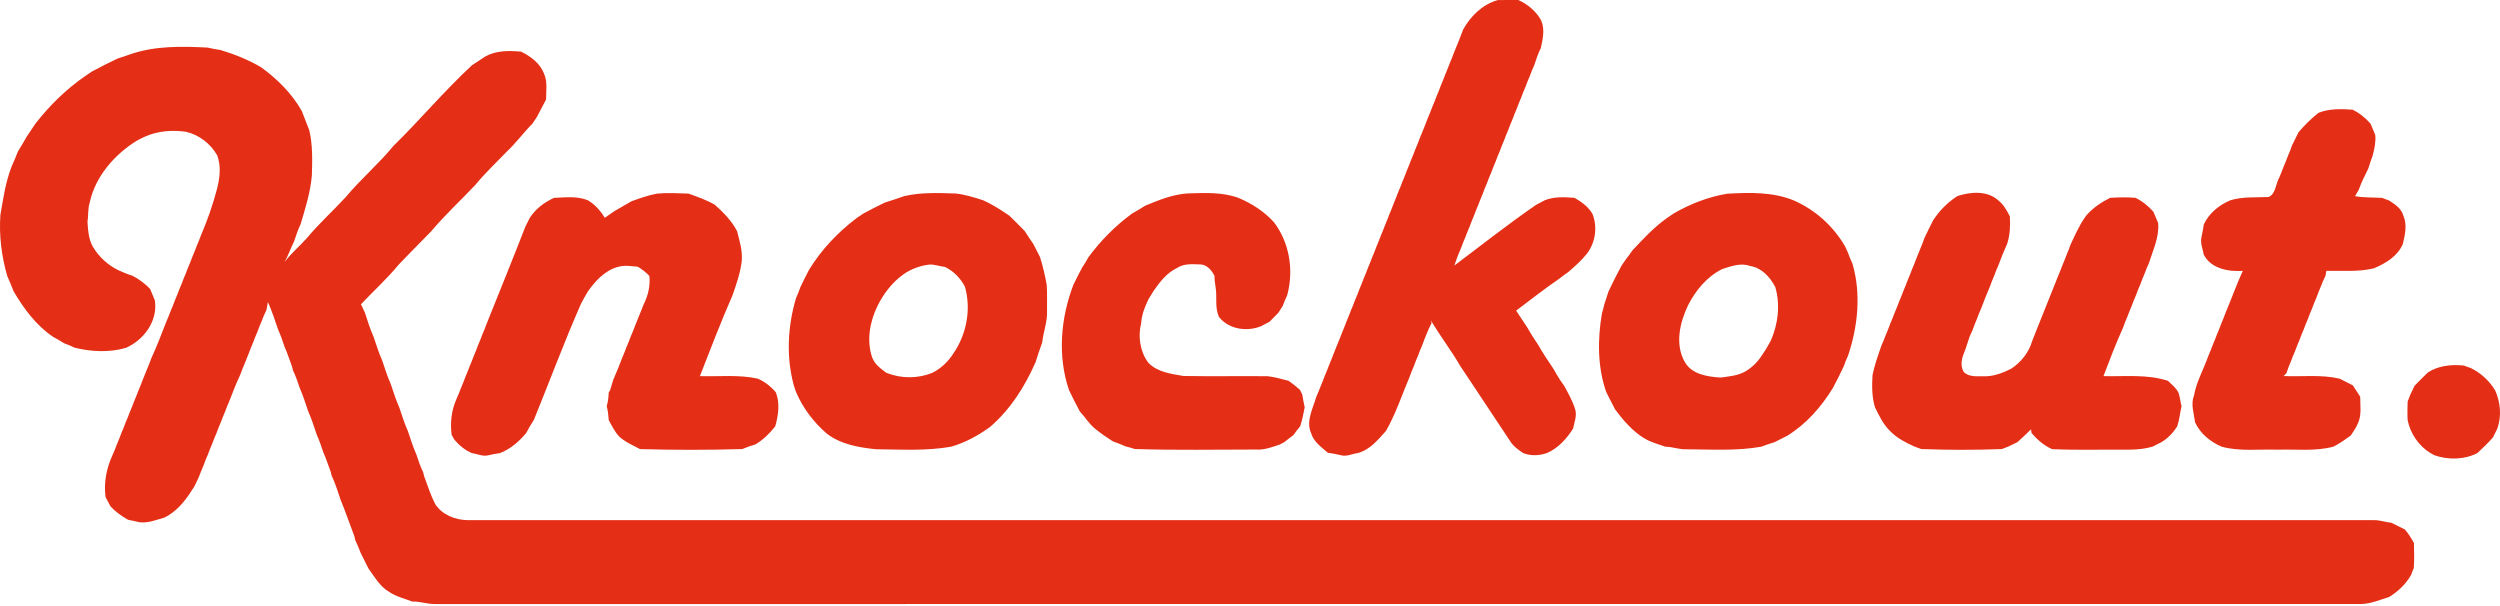
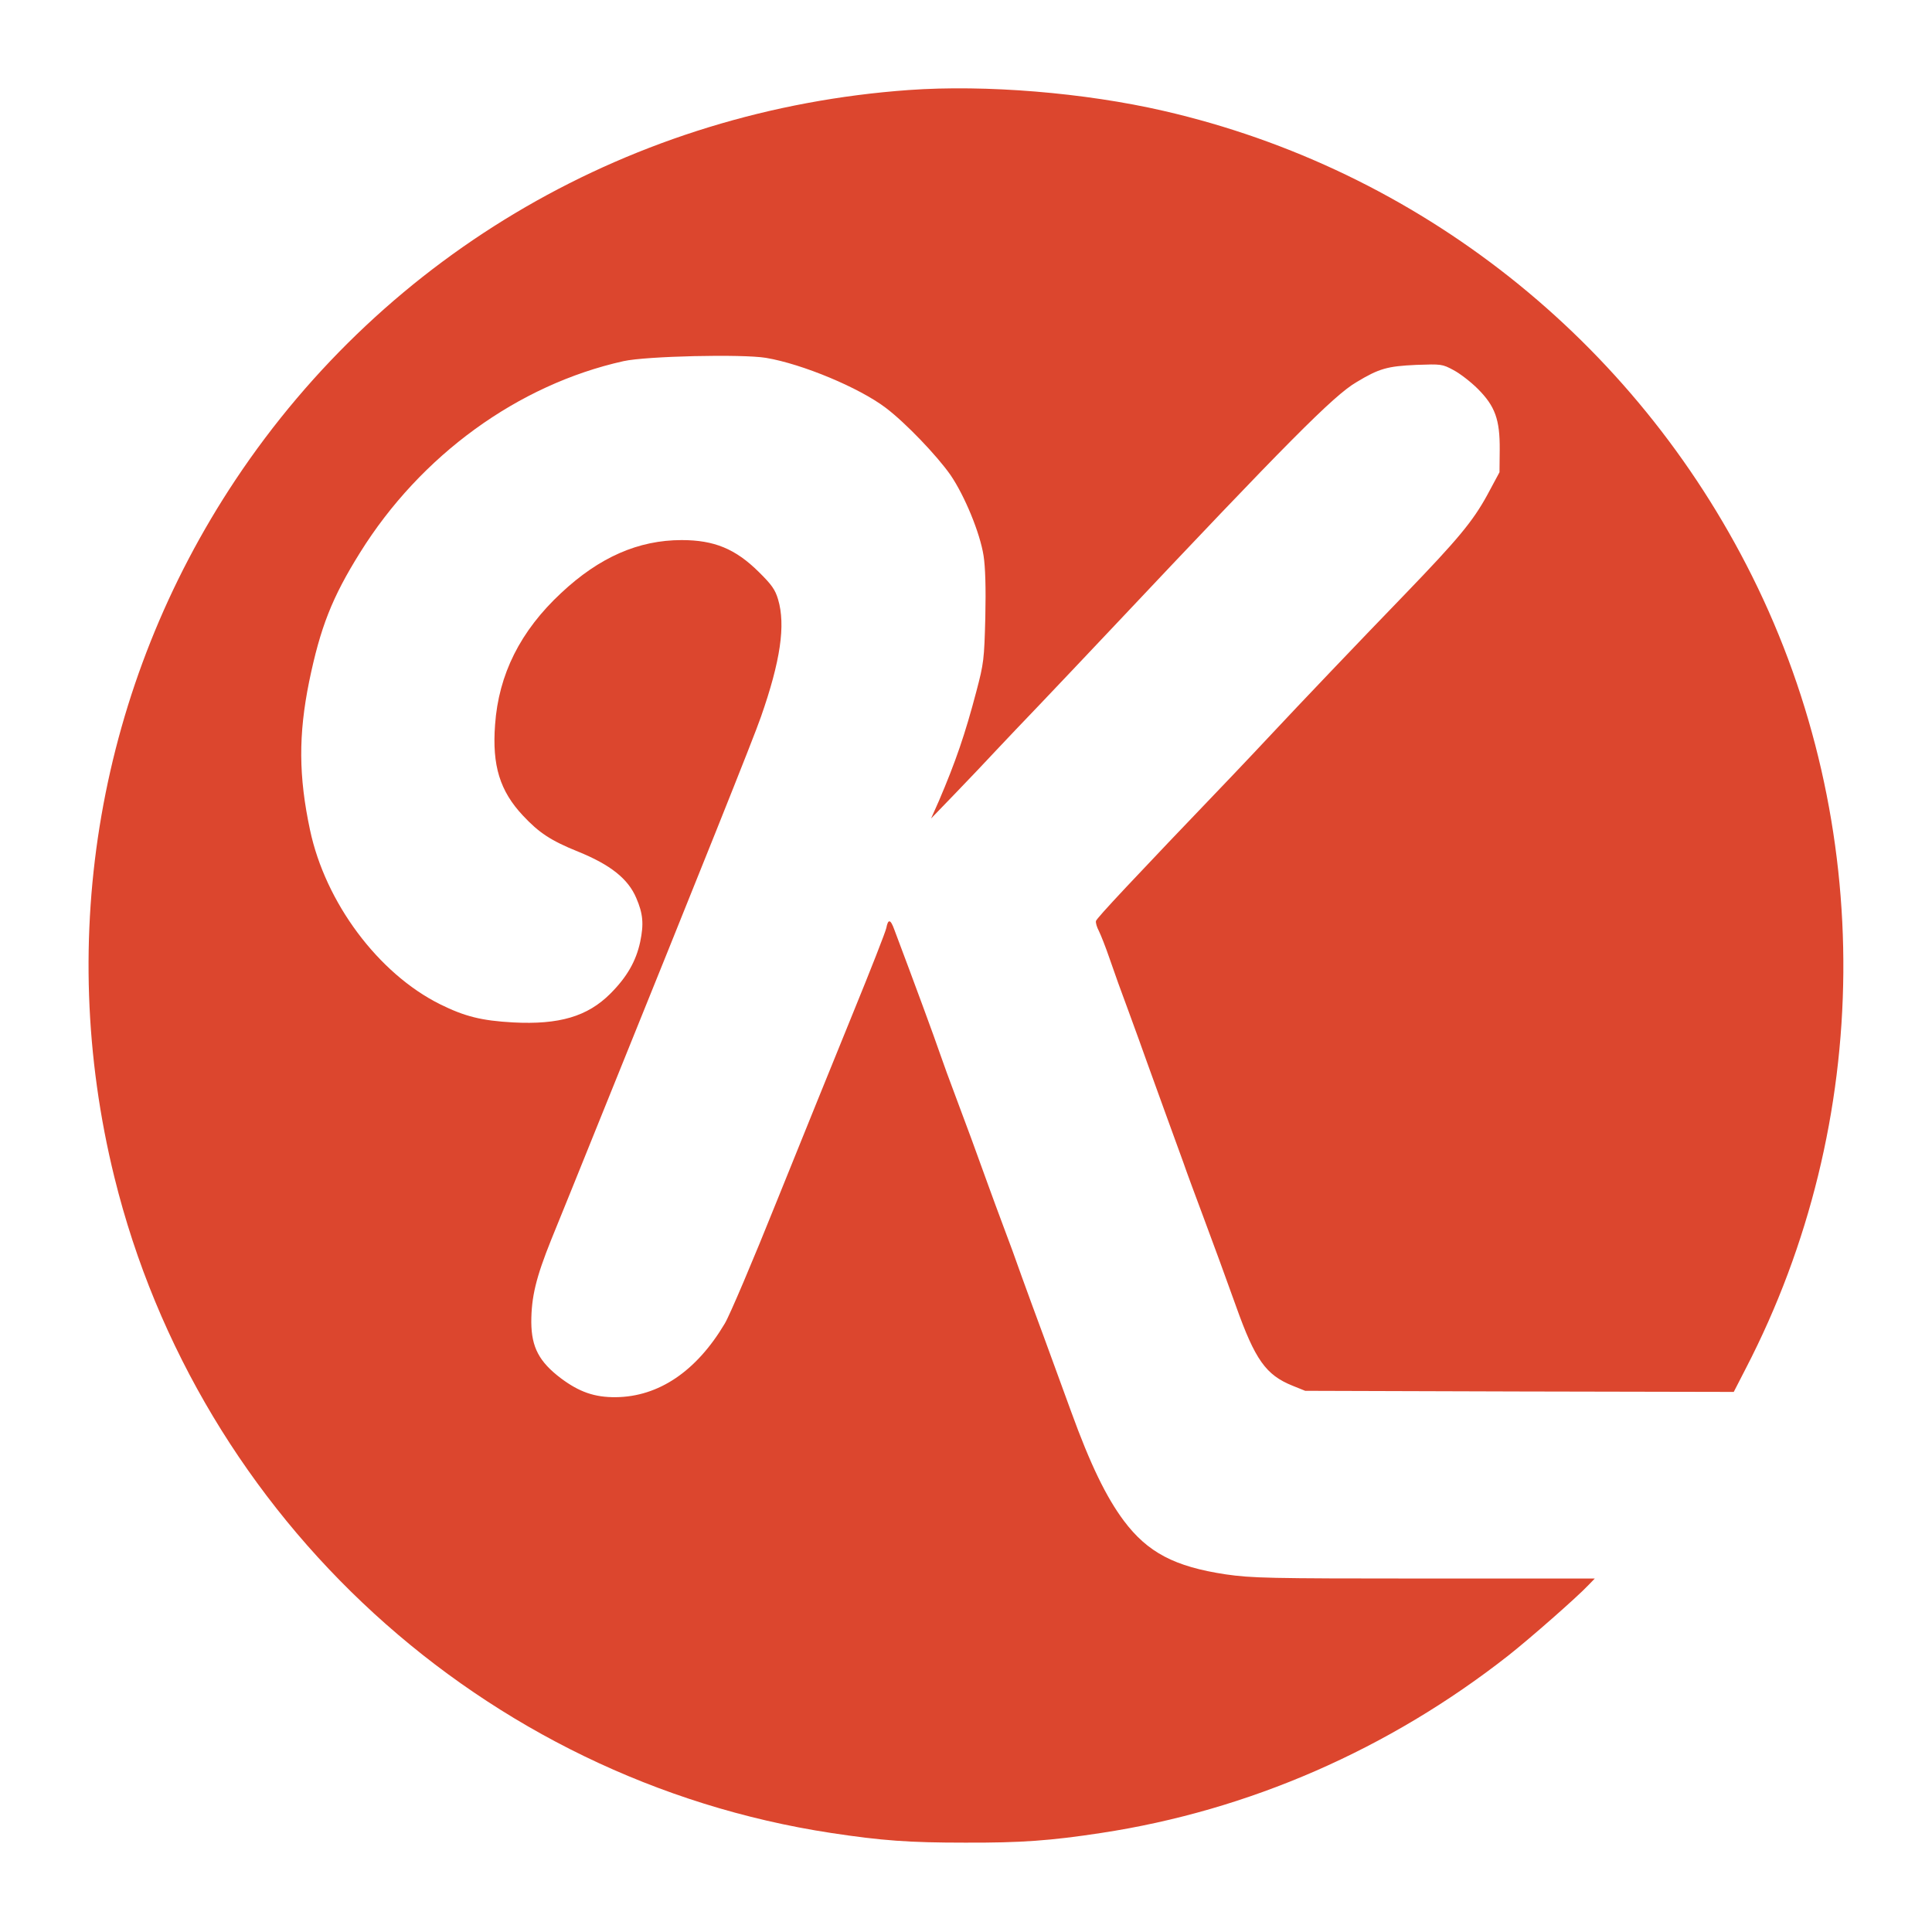
- <svg xmlns="http://www.w3.org/2000/svg" width="512px" height="124px" viewBox="0 0 512 124" version="1.1" preserveAspectRatio="xMidYMid">
-   <g fill-rule="evenodd">
-     <path d="M299.665,6.016 C301.228,3.255 303.618,0.896 306.739,0.02 C308.148,-0.006 309.557,-0.002 310.97,0.007 C312.885,0.892 314.566,2.278 315.605,4.131 C316.428,5.989 315.984,7.935 315.561,9.823 C315.015,10.963 314.601,12.165 314.205,13.362 C313.871,14.084 313.571,14.819 313.307,15.568 C312.986,16.29 312.691,17.025 312.427,17.769 C312.11,18.495 311.81,19.226 311.546,19.97 C311.229,20.696 310.934,21.431 310.662,22.175 C310.349,22.902 310.054,23.632 309.781,24.376 C309.469,25.102 309.174,25.833 308.901,26.577 C308.588,27.303 308.293,28.034 308.025,28.778 C307.708,29.504 307.413,30.235 307.144,30.979 C306.827,31.705 306.533,32.436 306.264,33.18 C305.947,33.906 305.652,34.637 305.384,35.381 C305.067,36.107 304.772,36.838 304.503,37.582 C304.186,38.308 303.891,39.039 303.623,39.783 C303.31,40.509 303.011,41.245 302.742,41.984 C302.425,42.71 302.131,43.446 301.862,44.189 C301.545,44.911 301.25,45.642 300.986,46.386 C300.669,47.112 300.37,47.843 300.101,48.587 C299.789,49.313 299.489,50.049 299.225,50.792 C298.904,51.519 298.605,52.254 298.332,52.998 C298.16,53.456 298.001,53.918 297.852,54.384 C303.403,50.216 308.857,45.902 314.575,41.962 C315.16,41.65 315.755,41.341 316.345,41.024 C318.29,40.228 320.412,40.373 322.463,40.514 C323.916,41.346 325.294,42.341 326.143,43.82 C327.217,46.523 326.742,49.71 324.964,52.003 C323.85,53.394 322.503,54.565 321.165,55.731 C320.548,56.145 319.95,56.585 319.373,57.052 C316.34,59.134 313.439,61.406 310.503,63.62 C310.996,64.351 311.485,65.09 311.973,65.825 C312.264,66.279 312.554,66.728 312.858,67.177 C313.527,68.387 314.28,69.545 315.059,70.689 C315.992,72.367 317.08,73.947 318.149,75.54 C318.559,76.275 318.981,77.006 319.439,77.719 C319.743,78.164 320.047,78.613 320.368,79.058 C321.226,80.642 322.133,82.223 322.635,83.97 C322.956,85.26 322.406,86.528 322.168,87.778 C320.839,89.882 319.091,91.81 316.758,92.805 C315.152,93.329 313.536,93.404 311.943,92.792 C310.965,92.105 309.94,91.423 309.306,90.384 C307.083,87.03 304.86,83.671 302.628,80.321 C302.333,79.876 302.043,79.436 301.748,78.996 C301.453,78.551 301.162,78.107 300.867,77.671 C300.572,77.226 300.282,76.782 299.987,76.346 C299.692,75.901 299.393,75.452 299.098,75.017 C297.227,71.781 294.942,68.814 293.04,65.605 C293.08,65.746 293.155,66.032 293.19,66.173 C292.798,66.89 292.459,67.634 292.169,68.396 C291.861,69.127 291.57,69.862 291.31,70.606 C290.989,71.328 290.69,72.063 290.426,72.807 C290.109,73.529 289.814,74.264 289.55,75.008 C289.228,75.73 288.933,76.465 288.674,77.209 C287.102,80.915 285.848,84.767 283.836,88.271 C282.181,90.107 280.512,92.171 277.999,92.805 C276.885,92.95 275.789,93.553 274.653,93.236 C273.755,93.012 272.849,92.862 271.937,92.721 C270.612,91.572 269.032,90.476 268.513,88.707 C267.412,86.228 268.891,83.653 269.574,81.276 C269.895,80.55 270.203,79.819 270.48,79.075 C270.784,78.344 271.083,77.614 271.352,76.874 C271.66,76.148 271.964,75.413 272.237,74.673 C272.54,73.947 272.844,73.212 273.117,72.472 C273.425,71.741 273.72,71.011 273.997,70.267 C274.31,69.545 274.601,68.81 274.873,68.07 C275.186,67.344 275.481,66.609 275.754,65.869 C276.062,65.138 276.361,64.408 276.634,63.664 C276.947,62.942 277.242,62.207 277.515,61.463 C277.827,60.741 278.122,60.006 278.395,59.262 C278.708,58.54 279.003,57.805 279.275,57.065 C279.588,56.339 279.883,55.604 280.156,54.86 C280.464,54.134 280.763,53.403 281.036,52.659 C281.349,51.933 281.644,51.202 281.917,50.458 C282.229,49.732 282.524,49.001 282.797,48.257 C283.11,47.531 283.405,46.8 283.677,46.056 C283.99,45.33 284.285,44.594 284.553,43.855 C284.87,43.129 285.165,42.393 285.434,41.654 C285.746,40.928 286.041,40.192 286.314,39.449 C286.627,38.727 286.926,37.991 287.195,37.248 C287.507,36.526 287.802,35.79 288.075,35.047 C288.388,34.325 288.682,33.59 288.955,32.846 C289.268,32.124 289.563,31.389 289.836,30.645 C290.148,29.923 290.443,29.188 290.712,28.444 C291.319,26.987 291.918,25.521 292.473,24.042 C292.79,23.315 293.084,22.585 293.357,21.841 C293.67,21.114 293.965,20.384 294.238,19.64 C294.55,18.913 294.845,18.183 295.114,17.439 C295.426,16.712 295.726,15.982 295.994,15.238 C296.307,14.511 296.606,13.781 296.875,13.037 C297.187,12.315 297.486,11.58 297.751,10.836 C298.42,9.242 299.062,7.635 299.665,6.016 Z M26.708,11.104 C31.783,9.357 37.211,9.48 42.497,9.74 C43.36,9.911 44.214,10.136 45.095,10.219 C48.013,11.1 50.848,12.236 53.485,13.781 C56.799,16.202 59.784,19.147 61.813,22.747 C62.306,24.064 62.839,25.367 63.341,26.678 C64.058,29.703 63.961,32.815 63.873,35.901 C63.583,39.338 62.544,42.649 61.554,45.937 C61.025,47.082 60.594,48.27 60.215,49.472 C59.52,50.85 59.04,52.329 58.274,53.671 C59.634,51.884 61.356,50.418 62.857,48.754 C65.308,45.801 68.17,43.225 70.771,40.404 C73.831,36.724 77.52,33.616 80.553,29.909 C86.055,24.526 90.99,18.601 96.651,13.371 C97.562,12.79 98.464,12.191 99.362,11.584 C101.62,10.312 104.218,10.36 106.731,10.58 C108.699,11.553 110.64,12.984 111.428,15.114 C112.159,16.774 111.833,18.623 111.833,20.375 C111.182,21.559 110.6,22.783 109.949,23.967 C109.636,24.411 109.333,24.865 109.038,25.323 C107.207,27.171 105.67,29.289 103.769,31.072 C101.607,33.321 99.318,35.465 97.337,37.881 C94.357,41.055 91.126,44.005 88.331,47.346 C86.095,49.661 83.806,51.919 81.596,54.261 C79.232,57.118 76.476,59.618 73.932,62.312 C74.205,62.907 74.478,63.501 74.755,64.095 C75.275,65.737 75.798,67.379 76.503,68.955 C77.053,70.579 77.555,72.226 78.264,73.797 C78.814,75.422 79.316,77.068 80.024,78.639 C80.575,80.264 81.076,81.91 81.785,83.477 C82.335,85.106 82.837,86.752 83.546,88.319 C84.092,89.944 84.607,91.586 85.302,93.157 C85.694,94.363 86.099,95.574 86.667,96.718 C86.715,96.921 86.808,97.321 86.856,97.519 C87.376,98.844 87.794,100.209 88.348,101.525 C88.591,102.12 88.868,102.701 89.158,103.277 C90.576,105.456 93.265,106.491 95.783,106.53 C225.941,106.526 356.099,106.535 486.261,106.526 C487.436,106.513 488.554,106.957 489.725,107.054 C490.645,107.521 491.57,107.983 492.503,108.428 C493.251,109.264 493.823,110.224 494.374,111.201 C494.44,112.904 494.449,114.612 494.352,116.32 C494.154,116.783 493.969,117.245 493.806,117.72 C492.732,119.613 491.134,121.136 489.285,122.267 C487.423,122.831 485.579,123.645 483.615,123.702 C352.128,123.707 220.641,123.702 89.154,123.707 C87.561,123.755 86.046,123.139 84.448,123.201 C82.82,122.584 81.076,122.179 79.628,121.167 C77.753,120.062 76.688,118.103 75.442,116.4 C74.914,115.347 74.381,114.304 73.87,113.248 C73.527,112.363 73.179,111.478 72.761,110.624 C72.717,110.426 72.625,110.03 72.576,109.832 C71.625,107.318 70.749,104.77 69.728,102.278 C69.169,100.645 68.68,98.981 67.923,97.423 C67.875,97.225 67.778,96.828 67.73,96.63 C67.21,95.292 66.801,93.914 66.207,92.611 C65.815,91.414 65.405,90.221 64.886,89.076 C64.336,87.452 63.829,85.806 63.121,84.239 C62.57,82.614 62.06,80.972 61.364,79.405 C60.968,78.199 60.563,76.993 60,75.853 C59.951,75.655 59.854,75.254 59.806,75.056 C59.287,73.718 58.877,72.34 58.283,71.037 C57.891,69.84 57.482,68.647 56.958,67.502 C56.337,65.587 55.664,63.69 54.871,61.841 C54.775,62.409 54.665,62.977 54.554,63.545 C54.185,64.262 53.863,65.002 53.586,65.759 C53.278,66.485 52.983,67.216 52.714,67.96 C52.402,68.682 52.103,69.417 51.83,70.157 C51.517,70.883 51.222,71.618 50.949,72.358 C50.637,73.084 50.342,73.815 50.064,74.559 C49.752,75.285 49.457,76.02 49.193,76.769 C48.378,78.494 47.679,80.268 47.005,82.051 C46.684,82.777 46.389,83.508 46.12,84.252 C45.803,84.974 45.504,85.709 45.235,86.453 C44.919,87.175 44.624,87.91 44.355,88.654 C44.038,89.376 43.739,90.107 43.47,90.85 C43.153,91.577 42.858,92.308 42.59,93.047 C42.273,93.778 41.978,94.508 41.709,95.257 C41.335,96.111 41.001,96.978 40.657,97.845 C40.371,98.439 40.085,99.034 39.803,99.628 C38.412,101.882 36.841,104.083 34.561,105.513 C34.341,105.632 33.909,105.874 33.693,105.998 C31.981,106.455 30.26,107.221 28.451,106.935 C27.702,106.777 26.972,106.57 26.219,106.447 C24.903,105.703 23.666,104.818 22.631,103.709 C22.31,103.075 21.975,102.445 21.628,101.825 C21.214,98.84 21.808,95.864 23.067,93.148 C23.384,92.426 23.683,91.696 23.956,90.952 C24.273,90.225 24.568,89.495 24.837,88.751 C25.154,88.024 25.449,87.294 25.717,86.55 C26.034,85.828 26.333,85.097 26.602,84.353 C26.914,83.627 27.214,82.896 27.482,82.157 C27.795,81.426 28.094,80.695 28.367,79.956 C28.675,79.225 28.975,78.494 29.247,77.755 C29.56,77.028 29.855,76.293 30.132,75.554 C30.44,74.827 30.74,74.092 31.004,73.344 C32.135,70.896 33.086,68.37 34.072,65.86 C34.389,65.134 34.693,64.403 34.961,63.659 C35.274,62.933 35.573,62.202 35.842,61.458 C36.159,60.737 36.454,60.001 36.722,59.262 C37.039,58.536 37.338,57.805 37.607,57.061 C37.919,56.335 38.219,55.604 38.487,54.86 C38.8,54.134 39.099,53.403 39.372,52.659 C39.68,51.933 39.98,51.202 40.252,50.462 C40.565,49.736 40.86,49.001 41.133,48.257 C42.423,45.228 43.536,42.129 44.377,38.942 C45.002,36.631 45.35,34.065 44.465,31.78 C43.087,29.394 40.776,27.612 38.082,26.987 C35.265,26.59 32.32,26.806 29.692,27.977 C29.098,28.25 28.508,28.536 27.94,28.857 C23.397,31.714 19.502,36.156 18.366,41.522 C17.965,42.785 18.128,44.137 17.917,45.435 C18.036,47.2 18.141,48.983 19.039,50.564 C20.281,52.65 22.138,54.349 24.339,55.384 C25.25,55.78 26.162,56.189 27.121,56.467 C28.468,57.171 29.701,58.073 30.744,59.178 C30.845,59.416 31.043,59.896 31.14,60.133 C31.325,60.6 31.515,61.062 31.717,61.524 C32.355,65.702 29.498,69.611 25.788,71.244 C22.402,72.226 18.696,72.05 15.298,71.209 C14.576,70.865 13.845,70.562 13.097,70.284 C12.362,69.813 11.604,69.382 10.843,68.964 C7.378,66.618 4.874,63.206 2.778,59.649 C2.356,58.593 1.96,57.527 1.475,56.502 C0.309,52.43 -0.219,48.204 0.084,43.969 C0.67,40.677 1.123,37.314 2.36,34.162 C2.836,33.141 3.241,32.088 3.663,31.045 C4.284,30.028 4.909,29.011 5.481,27.968 C6.08,27.092 6.67,26.216 7.251,25.327 C10.156,21.607 13.55,18.266 17.446,15.581 C17.895,15.282 18.348,14.978 18.793,14.665 C20.523,13.723 22.288,12.852 24.062,11.998 C24.951,11.725 25.832,11.421 26.708,11.104 Z M474.842,23.1 C477.056,22.224 479.455,22.303 481.793,22.461 C483.21,23.135 484.425,24.134 485.469,25.301 C485.57,25.534 485.772,26.009 485.869,26.247 C486.05,26.718 486.248,27.193 486.459,27.66 C486.587,29.086 486.287,30.473 485.926,31.846 C485.601,32.731 485.301,33.625 485.024,34.523 C484.302,35.945 483.602,37.384 483.061,38.885 C482.81,39.316 482.563,39.748 482.317,40.179 C484.148,40.505 486.019,40.408 487.872,40.531 C488.334,40.725 488.81,40.906 489.294,41.073 C490.5,41.848 491.825,42.706 492.212,44.194 C493.036,46.043 492.538,48.098 492.098,49.978 C491.006,52.496 488.616,53.913 486.199,54.944 C482.995,55.727 479.693,55.415 476.427,55.467 C476.387,55.718 476.304,56.22 476.264,56.471 C475.894,57.197 475.573,57.946 475.291,58.712 C474.979,59.438 474.688,60.173 474.42,60.913 C474.103,61.639 473.808,62.374 473.539,63.114 C473.222,63.84 472.927,64.575 472.659,65.315 C472.342,66.041 472.047,66.776 471.778,67.516 C471.461,68.242 471.167,68.977 470.898,69.721 C470.581,70.443 470.286,71.174 470.022,71.918 C469.701,72.644 469.406,73.375 469.133,74.114 C468.807,74.871 468.503,75.637 468.266,76.425 C468.12,76.575 467.825,76.865 467.68,77.015 C471.514,77.178 475.397,76.667 479.165,77.556 C480.063,78.01 480.965,78.463 481.868,78.925 C482.361,79.705 482.867,80.475 483.369,81.25 C483.36,83.019 483.69,84.89 482.959,86.563 C482.607,87.509 481.995,88.324 481.458,89.164 C480.305,90.01 479.147,90.855 477.858,91.48 C474.142,92.475 470.26,91.973 466.465,92.096 C462.64,91.955 458.731,92.506 454.994,91.48 C452.674,90.472 450.649,88.839 449.557,86.51 C449.328,84.67 448.615,82.786 449.342,80.959 C449.711,78.899 450.587,77.015 451.393,75.105 C451.701,74.378 451.996,73.648 452.264,72.904 C452.577,72.177 452.876,71.447 453.149,70.703 C453.457,69.976 453.752,69.246 454.025,68.502 C454.338,67.775 454.633,67.045 454.906,66.301 C455.218,65.574 455.513,64.844 455.782,64.1 C457.001,61.243 458.018,58.298 459.325,55.476 C456.385,55.665 452.81,55.04 451.336,52.153 C451.133,51.008 450.622,49.886 450.834,48.706 C451.005,47.803 451.226,46.91 451.318,45.999 C452.405,43.666 454.426,42.019 456.759,41.024 C459.303,40.241 461.971,40.47 464.594,40.347 C466.073,39.765 466.056,37.648 466.791,36.367 C467.103,35.645 467.398,34.91 467.671,34.166 C467.984,33.44 468.283,32.709 468.556,31.965 C468.869,31.239 469.168,30.499 469.423,29.747 C469.855,28.857 470.295,27.973 470.735,27.088 C471.976,25.635 473.332,24.275 474.842,23.1 Z M134.543,39.655 C136.682,39.444 138.839,39.585 140.983,39.647 C142.841,40.298 144.698,40.95 146.406,41.944 C148.171,43.512 149.84,45.215 150.949,47.328 C151.464,49.349 152.111,51.4 151.904,53.513 C151.609,55.912 150.813,58.205 150.02,60.477 C147.63,65.926 145.495,71.491 143.338,77.033 C147.295,77.151 151.301,76.685 155.192,77.548 C156.628,78.168 157.86,79.132 158.873,80.321 C159.788,82.584 159.401,85.044 158.767,87.324 C157.622,88.76 156.311,90.058 154.73,91.005 C153.81,91.282 152.899,91.594 152.014,91.969 C145.042,92.175 138.056,92.167 131.083,91.977 C129.608,91.194 128.032,90.529 126.791,89.389 C125.889,88.403 125.299,87.188 124.669,86.03 C124.603,85.066 124.502,84.107 124.255,83.178 C124.537,82.262 124.621,81.307 124.669,80.356 C124.735,80.255 124.872,80.048 124.942,79.947 C125.145,79.207 125.387,78.481 125.607,77.746 C126.258,76.302 126.835,74.823 127.398,73.344 C127.715,72.617 128.015,71.887 128.283,71.143 C128.6,70.416 128.895,69.686 129.164,68.942 C129.481,68.22 129.78,67.489 130.048,66.75 C130.361,66.019 130.656,65.284 130.933,64.544 C131.246,63.818 131.541,63.087 131.814,62.348 C132.738,60.53 133.2,58.544 132.989,56.502 C132.289,55.762 131.483,55.146 130.616,54.622 C130.004,54.578 129.401,54.525 128.798,54.459 C125.171,54.156 122.385,56.876 120.448,59.61 C119.937,60.446 119.466,61.309 119.004,62.176 C115.548,70.007 112.581,78.045 109.346,85.973 C108.778,86.867 108.228,87.773 107.739,88.711 C106.265,90.459 104.521,91.982 102.36,92.805 C101.572,92.902 100.797,93.051 100.031,93.236 C98.887,93.549 97.791,92.946 96.668,92.814 C95.242,92.206 94.049,91.216 93.054,90.045 C92.918,89.803 92.636,89.319 92.5,89.076 C92.165,86.563 92.451,84.027 93.49,81.708 C93.816,80.986 94.119,80.25 94.392,79.507 C94.705,78.78 95,78.049 95.268,77.306 C95.581,76.579 95.876,75.849 96.149,75.105 C96.461,74.378 96.756,73.648 97.029,72.904 C97.342,72.177 97.637,71.447 97.905,70.703 C98.222,69.976 98.517,69.246 98.786,68.502 C99.102,67.775 99.397,67.045 99.662,66.301 C102.316,59.698 104.997,53.099 107.576,46.465 C107.867,45.88 108.157,45.294 108.452,44.709 C109.641,42.794 111.437,41.456 113.462,40.518 C115.782,40.426 118.203,40.118 120.412,41.024 C121.861,41.905 122.992,43.159 123.864,44.603 C124.484,44.159 125.118,43.732 125.743,43.296 C126.954,42.631 128.112,41.883 129.322,41.223 C131.03,40.606 132.751,39.99 134.543,39.655 Z M185.227,40.153 C188.67,39.374 192.218,39.51 195.726,39.629 C197.672,39.849 199.556,40.426 201.409,41.042 C203.297,41.887 205.023,43.027 206.731,44.185 C207.787,45.206 208.826,46.25 209.852,47.306 C210.424,48.217 211.023,49.106 211.639,49.991 C212.092,50.876 212.537,51.765 212.995,52.646 C213.585,54.517 214.025,56.436 214.373,58.364 C214.487,60.111 214.412,61.863 214.43,63.615 C214.549,65.843 213.673,67.943 213.444,70.135 C212.964,71.455 212.515,72.794 212.097,74.141 C209.913,79.141 206.933,83.856 202.765,87.435 C200.322,89.2 197.672,90.666 194.757,91.489 C189.686,92.387 184.501,92.052 179.368,92.004 C175.842,91.634 172.158,91.009 169.283,88.768 C166.598,86.444 164.441,83.565 163.032,80.303 C162.892,79.85 162.737,79.401 162.579,78.956 C160.981,73.084 161.307,66.846 163.028,61.04 C163.367,60.31 163.666,59.557 163.922,58.795 C164.485,57.602 165.075,56.427 165.691,55.26 C168.222,51.109 171.612,47.561 175.477,44.634 C175.93,44.33 176.384,44.027 176.833,43.718 C178.272,42.935 179.738,42.204 181.213,41.487 C182.555,41.064 183.898,40.624 185.227,40.153 Z M234.534,42.129 C237.316,40.976 240.168,39.818 243.201,39.611 C246.758,39.515 250.403,39.286 253.788,40.589 C256.469,41.742 258.96,43.353 260.924,45.536 C264.124,49.758 264.991,55.41 263.618,60.468 C263.279,61.186 262.971,61.916 262.698,62.66 C262.385,63.122 262.086,63.593 261.795,64.069 C261.201,64.681 260.598,65.284 260.004,65.896 C259.396,66.199 258.793,66.516 258.194,66.838 C255.302,67.969 251.684,67.445 249.672,64.94 C248.743,63.026 249.302,60.851 248.955,58.83 C248.805,58.043 248.743,57.241 248.708,56.44 C248.145,55.379 247.286,54.318 246.019,54.164 C244.337,54.125 242.515,53.887 241.04,54.895 C238.945,55.886 237.523,57.752 236.237,59.605 C235.876,60.173 235.533,60.741 235.19,61.313 C234.463,62.854 233.803,64.465 233.711,66.186 C233.015,68.92 233.473,72.032 235.194,74.303 C237.043,76.231 239.873,76.566 242.374,77.002 C248.101,77.099 253.836,76.993 259.568,77.046 C261.042,77.204 262.486,77.618 263.921,77.997 C264.714,78.578 265.497,79.172 266.232,79.837 C266.351,80.083 266.593,80.581 266.712,80.832 C266.827,81.703 267.034,82.562 267.201,83.429 C266.963,84.736 266.681,86.039 266.276,87.311 C265.77,87.91 265.295,88.531 264.837,89.164 C264.216,89.609 263.613,90.071 263.023,90.547 C262.808,90.666 262.372,90.899 262.156,91.018 C260.549,91.559 258.938,92.189 257.208,92.065 C248.933,92.061 240.653,92.237 232.381,91.955 C231.783,91.731 231.171,91.577 230.554,91.432 C229.687,91.044 228.798,90.71 227.909,90.388 C226.672,89.605 225.47,88.768 224.33,87.848 C223.067,86.845 222.243,85.432 221.152,84.269 C220.364,82.821 219.633,81.342 218.916,79.859 C216.56,72.868 217.221,65.187 219.814,58.359 C220.395,57.175 220.976,55.991 221.605,54.833 C222.085,54.12 222.516,53.381 222.939,52.637 C225.444,49.252 228.446,46.223 231.844,43.736 C232.755,43.23 233.649,42.684 234.534,42.129 Z M353.757,39.669 C358.326,39.422 363.041,39.281 367.363,41.046 C371.765,42.979 375.476,46.311 377.88,50.475 C378.069,50.907 378.267,51.334 378.465,51.765 C378.734,52.522 379.038,53.271 379.385,54.001 C381.181,60.164 380.508,66.763 378.496,72.794 C378.153,73.52 377.849,74.264 377.598,75.025 C376.898,76.513 376.163,77.979 375.393,79.427 C373.011,83.319 369.947,86.818 366.043,89.235 C365.158,89.68 364.278,90.124 363.397,90.569 C362.482,90.846 361.575,91.15 360.686,91.489 C355.637,92.382 350.477,92.043 345.371,92.013 C343.91,92.087 342.532,91.48 341.075,91.493 C339.644,90.956 338.13,90.604 336.818,89.803 C334.349,88.328 332.46,86.101 330.757,83.829 C330.14,82.663 329.555,81.487 328.961,80.312 C327.147,75.135 327.173,69.523 328.076,64.179 C328.269,63.576 328.41,62.96 328.556,62.343 C328.859,61.463 329.15,60.578 329.423,59.689 C330.272,57.91 331.14,56.141 332.086,54.411 C332.394,53.966 332.702,53.517 333.01,53.073 C333.468,52.487 333.913,51.889 334.331,51.272 C336.545,48.908 338.764,46.505 341.427,44.634 C341.876,44.335 342.321,44.031 342.77,43.718 C346.168,41.751 349.874,40.311 353.757,39.669 Z M400.885,40.148 C403.596,39.272 407.03,38.986 409.284,41.064 C410.349,41.914 411.005,43.12 411.621,44.304 C411.722,46.192 411.665,48.085 411.075,49.899 C410.419,51.347 409.834,52.826 409.279,54.314 C408.953,55.036 408.658,55.771 408.394,56.515 C408.077,57.237 407.778,57.968 407.518,58.716 C406.906,60.173 406.308,61.639 405.758,63.118 C405.436,63.84 405.137,64.575 404.873,65.319 C404.551,66.045 404.261,66.78 404.006,67.533 C403.79,68 403.583,68.471 403.376,68.942 C403.244,69.356 403.108,69.769 402.967,70.179 C402.821,70.619 402.681,71.059 402.535,71.495 C402.372,71.931 402.201,72.367 402.033,72.802 C401.65,73.938 401.545,75.157 402.21,76.223 C403.275,77.218 404.767,77.055 406.114,77.055 C408.143,77.165 410.102,76.412 411.894,75.518 C413.919,74.163 415.508,72.199 416.19,69.84 C416.494,69.109 416.789,68.374 417.062,67.63 C417.37,66.904 417.665,66.173 417.942,65.429 C418.25,64.703 418.545,63.968 418.823,63.228 C419.131,62.502 419.426,61.767 419.703,61.027 C420.011,60.301 420.306,59.566 420.583,58.826 C420.892,58.095 421.186,57.365 421.464,56.621 C421.768,55.894 422.067,55.164 422.34,54.424 C422.648,53.698 422.952,52.963 423.225,52.223 C423.533,51.492 423.828,50.753 424.087,50 C424.77,48.503 425.492,47.024 426.293,45.589 C426.601,45.136 426.9,44.678 427.2,44.216 C428.551,42.627 430.29,41.443 432.152,40.518 C433.873,40.395 435.607,40.373 437.333,40.509 C438.746,41.192 439.961,42.187 441.004,43.349 C441.105,43.582 441.308,44.053 441.409,44.291 C441.585,44.757 441.783,45.224 441.99,45.686 C442.241,48.547 440.938,51.202 440.106,53.869 C439.776,54.591 439.472,55.326 439.199,56.07 C438.887,56.797 438.592,57.532 438.323,58.271 C438.006,58.998 437.711,59.728 437.443,60.472 C437.126,61.199 436.831,61.929 436.558,62.669 C436.246,63.395 435.951,64.13 435.678,64.87 C435.361,65.596 435.066,66.331 434.811,67.08 C433.345,70.346 432.051,73.687 430.787,77.033 C435.202,77.134 439.714,76.601 443.993,77.992 C444.812,78.785 445.78,79.515 446.221,80.611 C446.471,81.443 446.546,82.324 446.78,83.169 C446.467,84.556 446.348,85.982 445.886,87.333 C445.054,88.636 443.989,89.759 442.659,90.556 C442.052,90.855 441.449,91.154 440.854,91.467 C438.011,92.325 435.017,92.043 432.09,92.096 C428.146,92.065 424.202,92.184 420.262,91.986 C418.607,91.242 417.238,90.054 416.067,88.693 C416.041,88.504 415.983,88.121 415.952,87.932 C415.046,88.834 414.108,89.706 413.157,90.56 C412.554,90.846 411.956,91.137 411.366,91.427 C410.895,91.594 410.432,91.775 409.979,91.969 C404.481,92.18 398.97,92.167 393.472,91.964 C393.001,91.775 392.534,91.603 392.063,91.445 C390.285,90.644 388.506,89.732 387.133,88.319 C385.707,86.946 384.831,85.145 383.985,83.385 C383.347,81.25 383.36,79.018 383.492,76.813 C383.915,74.726 384.646,72.719 385.341,70.707 C385.671,69.985 385.971,69.25 386.244,68.506 C386.556,67.78 386.851,67.049 387.12,66.305 C387.432,65.579 387.731,64.848 388.004,64.104 C388.312,63.378 388.612,62.647 388.885,61.903 C389.197,61.177 389.492,60.446 389.765,59.702 C390.078,58.976 390.373,58.245 390.646,57.501 C390.958,56.775 391.253,56.044 391.526,55.3 C391.838,54.574 392.133,53.843 392.406,53.099 C392.714,52.373 393.014,51.642 393.291,50.902 C393.599,50.167 393.899,49.432 394.149,48.675 C394.713,47.487 395.307,46.311 395.901,45.136 C397.182,43.137 398.89,41.434 400.885,40.148 Z M185.1,56.132 C186.671,55.036 188.511,54.398 190.404,54.173 C191.469,54.147 192.477,54.565 193.529,54.666 C195.295,55.52 196.712,56.977 197.614,58.707 C198.939,63.32 197.958,68.471 195.237,72.411 C194.181,74.07 192.719,75.466 190.954,76.342 C187.974,77.583 184.536,77.543 181.543,76.364 C180.359,75.51 179.095,74.559 178.593,73.128 C177.449,69.664 178.144,65.856 179.72,62.634 C180.988,60.094 182.758,57.774 185.1,56.132 L185.1,56.132 Z M352.727,55.098 C354.545,54.525 356.508,53.759 358.41,54.477 C360.787,54.825 362.53,56.762 363.582,58.795 C364.634,62.414 364.159,66.34 362.662,69.765 C362.332,70.377 361.989,70.984 361.628,71.574 C361.333,72.01 361.047,72.446 360.76,72.886 C359.898,74.202 358.753,75.316 357.389,76.104 C355.83,76.967 354.069,77.09 352.344,77.328 C349.668,77.134 346.432,76.685 345.01,74.07 C343.012,70.482 344.015,66.107 345.679,62.594 C347.246,59.495 349.566,56.656 352.727,55.098 Z M497.235,76.267 C499.445,74.867 502.024,74.607 504.582,74.862 C505.062,75.052 505.55,75.228 506.052,75.391 C508.099,76.403 509.807,77.988 511,79.934 C512.109,82.416 512.347,85.194 511.453,87.787 C511.136,88.385 510.833,88.993 510.542,89.6 C509.543,90.727 508.464,91.775 507.364,92.792 C504.674,94.178 501.408,94.209 498.582,93.245 C498.362,93.117 497.917,92.871 497.697,92.748 C495.311,91.264 493.656,88.795 493.084,86.052 C493.005,84.785 493.058,83.508 493.084,82.236 C493.273,81.765 493.454,81.289 493.634,80.814 C493.916,80.211 494.211,79.612 494.501,79.014 C495.395,78.08 496.306,77.165 497.235,76.267 Z" fill="#E42E16" />
+ <svg xmlns="http://www.w3.org/2000/svg" version="1.0" width="880pt" height="880pt" viewBox="0 0 880 880" preserveAspectRatio="xMidYMid meet">
+   <g transform="translate(0,880) scale(0.1,-0.1)" fill="#DC462E" stroke="none">
+     <path d="M4140 8390 c-1256 -90 -2377 -739 -3067 -1775 -623 -936 -822 -2082 -552 -3177 384 -1558 1682 -2746 3265 -2987 231 -35 355 -44 609 -44 256 -1 391 9 620 44 673 102 1311 381 1855 808 99 78 313 266 364 320 l30 31 -776 0 c-715 0 -786 2 -905 19 -233 35 -356 100 -464 244 -80 107 -153 257 -240 497 -39 107 -96 263 -126 345 -31 83 -75 204 -99 270 -23 66 -61 170 -84 230 -23 61 -54 146 -70 190 -52 145 -101 278 -147 400 -25 66 -58 156 -73 200 -22 65 -115 318 -207 562 -17 47 -28 48 -36 6 -3 -16 -71 -190 -152 -388 -81 -198 -236 -582 -346 -854 -109 -272 -216 -524 -238 -560 -129 -217 -301 -333 -496 -335 -97 -1 -167 24 -250 86 -99 75 -134 141 -135 255 0 115 21 203 91 377 34 83 138 340 231 571 448 1108 693 1719 724 1810 89 254 113 418 78 535 -13 44 -29 67 -88 125 -106 105 -203 145 -351 145 -197 0 -375 -78 -549 -241 -186 -173 -285 -371 -301 -600 -14 -186 22 -302 127 -414 73 -78 127 -114 251 -164 148 -60 228 -124 265 -211 31 -72 35 -118 18 -200 -19 -88 -60 -160 -136 -236 -104 -104 -233 -142 -443 -131 -144 8 -220 27 -333 83 -281 140 -522 463 -592 794 -52 244 -53 433 -4 675 51 247 104 383 232 588 276 443 719 765 1200 872 103 23 540 33 649 15 166 -28 425 -136 546 -228 91 -69 233 -218 294 -305 65 -95 135 -265 151 -368 8 -51 11 -146 8 -280 -5 -194 -7 -210 -41 -339 -51 -194 -94 -319 -170 -497 l-36 -81 112 116 c62 64 146 153 187 197 41 44 129 136 195 205 66 69 219 231 340 359 787 835 1000 1050 1103 1110 104 63 142 73 273 79 114 4 118 4 170 -24 30 -16 79 -54 110 -85 79 -79 101 -140 100 -277 l-1 -103 -57 -106 c-65 -118 -132 -199 -373 -449 -208 -215 -492 -513 -603 -632 -50 -53 -133 -142 -186 -197 -456 -476 -616 -647 -619 -660 -2 -8 4 -28 13 -45 9 -18 32 -76 50 -129 18 -53 56 -159 85 -236 28 -77 67 -183 85 -235 19 -52 57 -158 85 -235 28 -77 64 -176 80 -220 15 -44 56 -154 90 -245 66 -177 85 -230 150 -410 87 -244 136 -313 258 -362 l57 -23 976 -3 976 -2 55 107 c582 1124 593 2478 28 3610 -536 1074 -1518 1851 -2680 2118 -360 83 -811 120 -1160 95z" />
  </g>
</svg>
